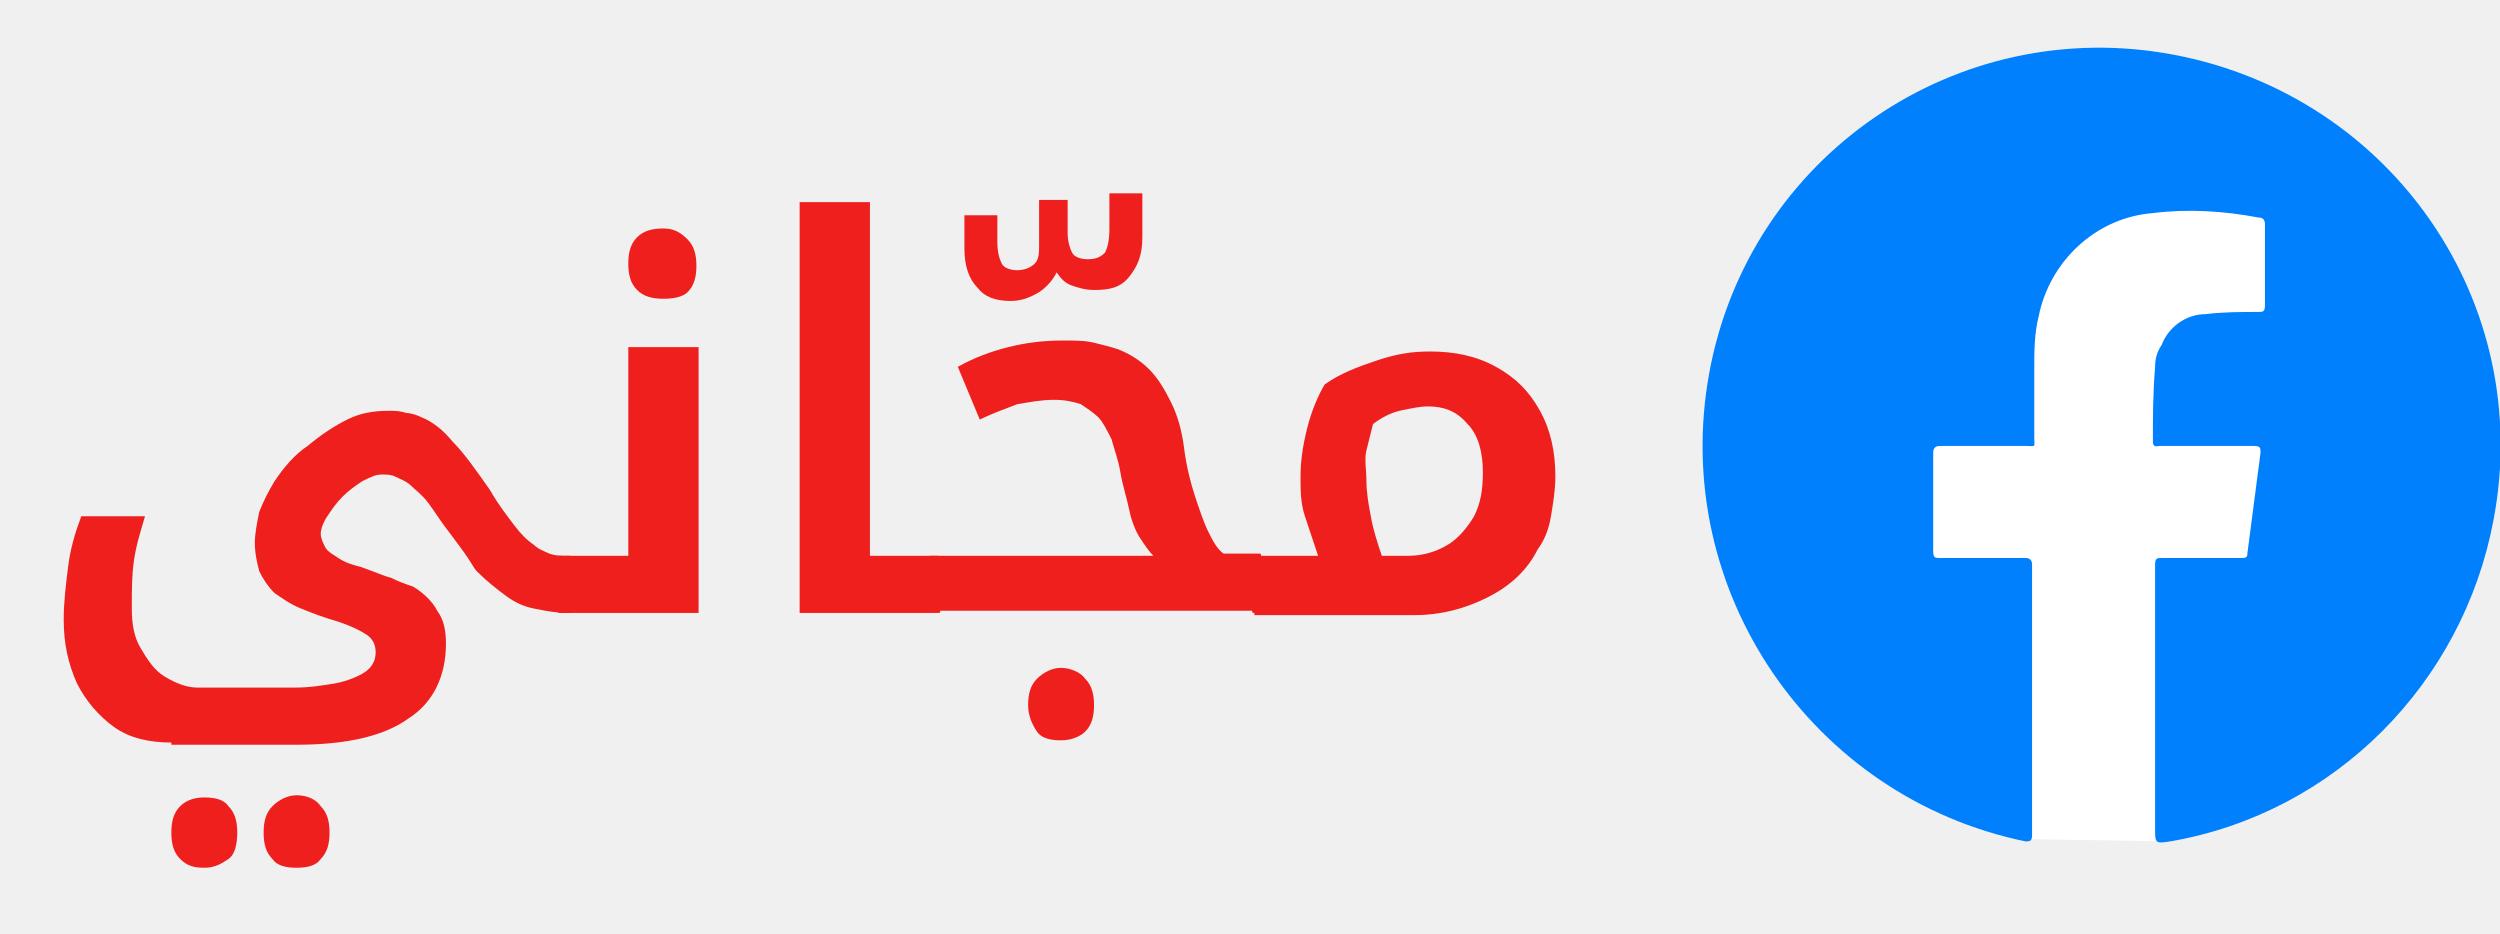
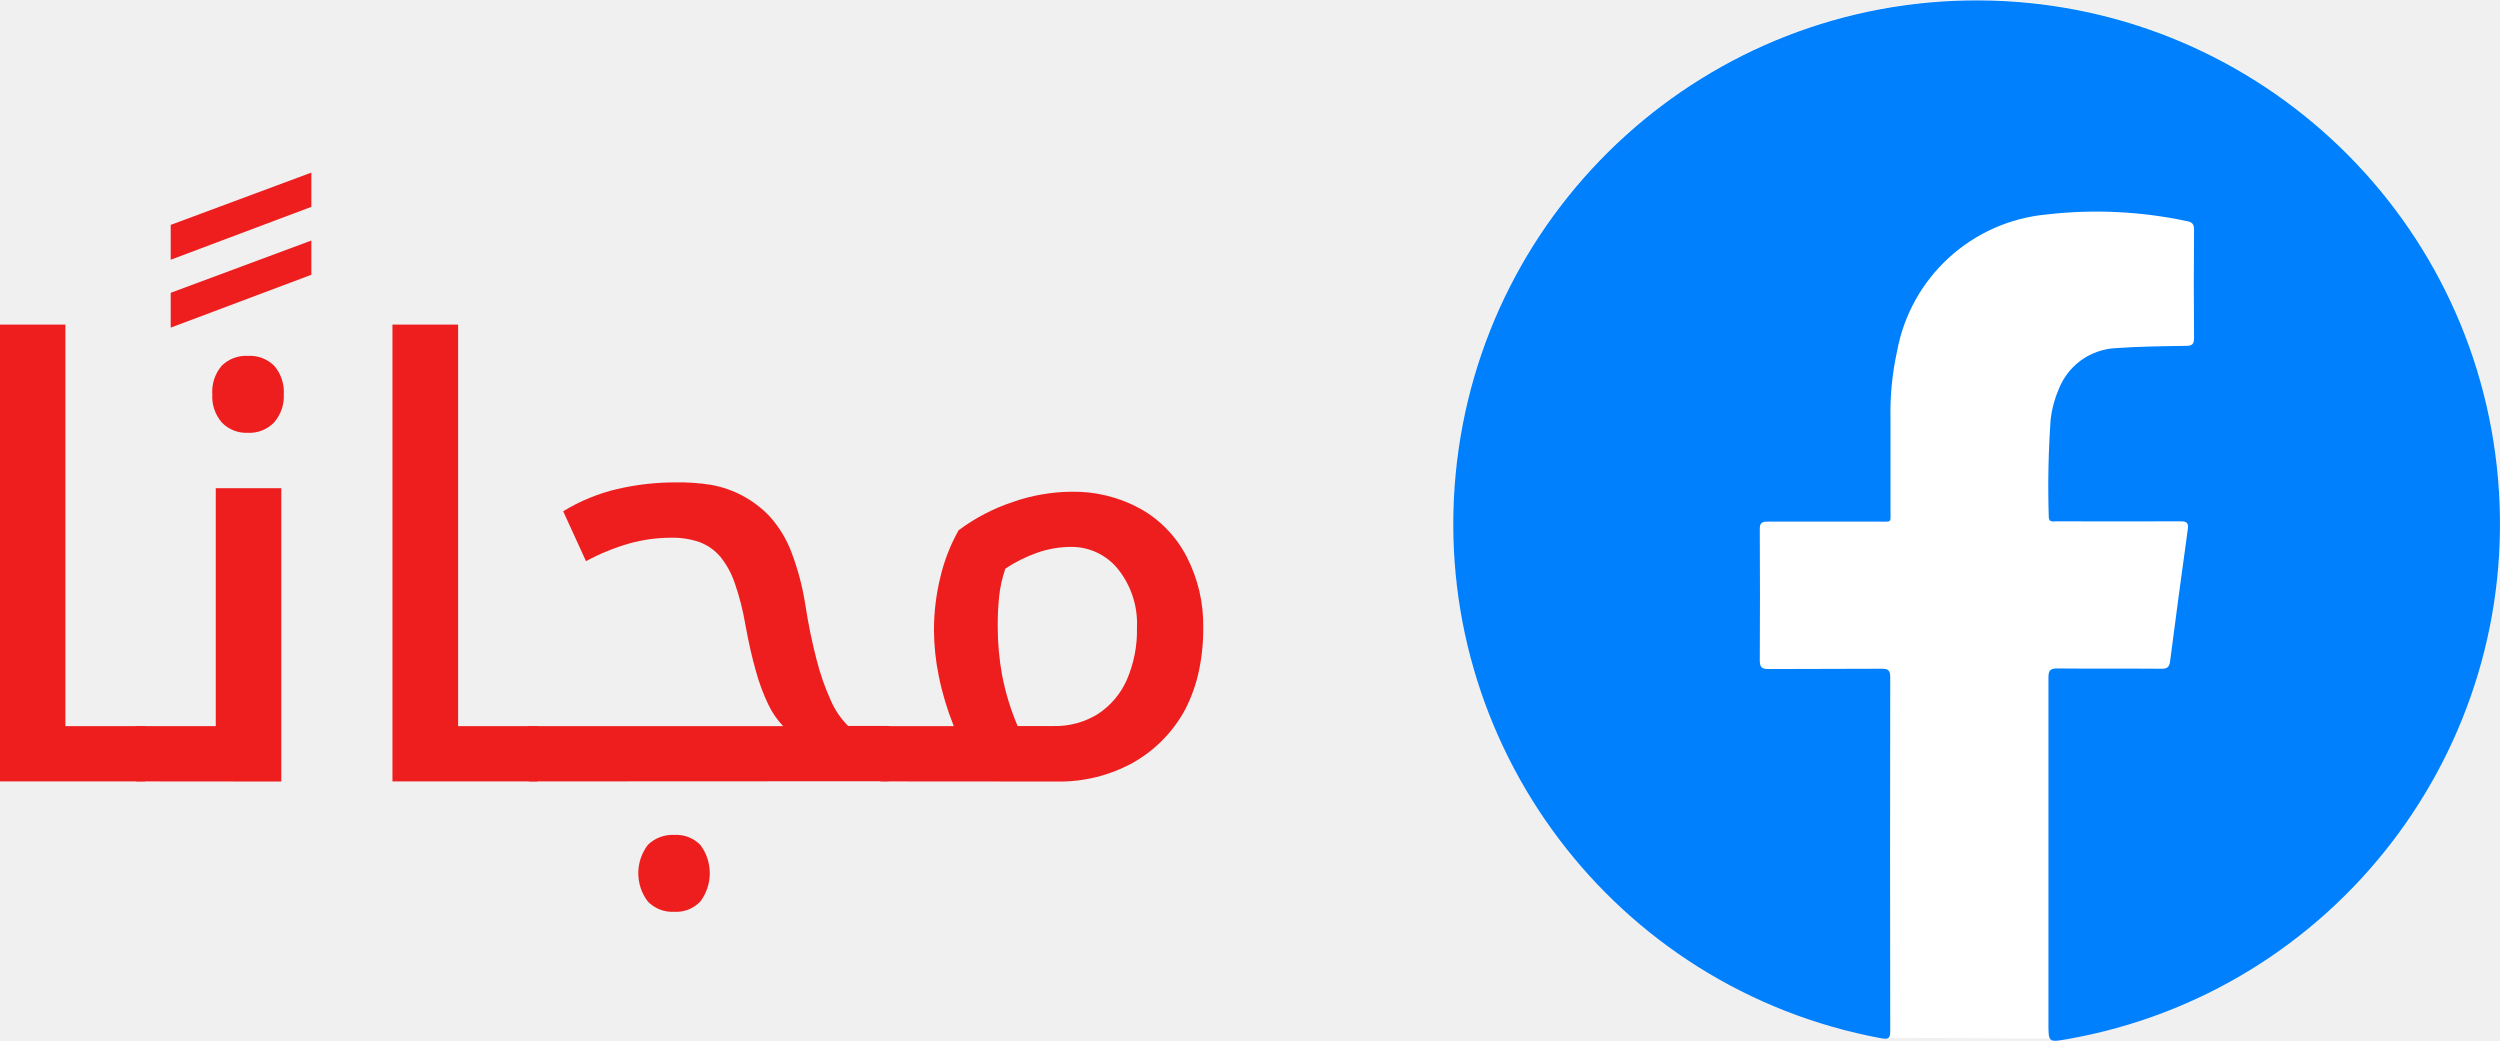
- <svg xmlns="http://www.w3.org/2000/svg" version="1.1" id="Calque_1" x="0px" y="0px" viewBox="0 0 113.8 42.5" style="enable-background:new 0 0 113.8 42.5;" xml:space="preserve">
-   <style type="text/css">
- 	.st0{enable-background:new    ;}
- 	.st1{fill:#EF1F1E;}
- 	.st2{fill:#FFFFFF;}
- 	.st3{fill:#0180FE;}
- </style>
-   <g id="Calque_2_1_">
+ <svg xmlns="http://www.w3.org/2000/svg" viewBox="0 0 58.375 24.291">
+   <g id="Calque_2" data-name="Calque 2">
    <g id="Design">
-       <g class="st0">
-         <path class="st1" d="M7.8,33.8c-1,0-1.9-0.2-2.6-0.7c-0.7-0.5-1.3-1.2-1.7-2c-0.4-0.9-0.6-1.8-0.6-2.9c0-0.8,0.1-1.6,0.2-2.4     c0.1-0.8,0.3-1.5,0.6-2.3h2.9c-0.2,0.7-0.4,1.3-0.5,2S6,26.8,6,27.7c0,0.7,0.1,1.3,0.4,1.8c0.3,0.5,0.6,1,1.1,1.3     c0.5,0.3,1,0.5,1.5,0.5h4.4c0.7,0,1.3-0.1,1.9-0.2c0.5-0.1,1-0.3,1.3-0.5c0.3-0.2,0.5-0.5,0.5-0.9c0-0.3-0.1-0.6-0.4-0.8     c-0.3-0.2-0.7-0.4-1.3-0.6c-0.7-0.2-1.2-0.4-1.7-0.6c-0.5-0.2-0.9-0.5-1.2-0.7c-0.3-0.3-0.5-0.6-0.7-1c-0.1-0.4-0.2-0.8-0.2-1.3     c0-0.4,0.1-0.9,0.2-1.4c0.2-0.5,0.4-0.9,0.7-1.4c0.4-0.6,0.9-1.2,1.5-1.6c0.6-0.5,1.2-0.9,1.8-1.2c0.6-0.3,1.2-0.4,1.9-0.4     c0.3,0,0.5,0,0.8,0.1c0.2,0,0.5,0.1,0.7,0.2c0.5,0.2,1,0.6,1.4,1.1c0.5,0.5,1,1.2,1.7,2.2c0.4,0.7,0.8,1.2,1.1,1.6     s0.6,0.7,0.9,0.9c0.2,0.2,0.5,0.3,0.7,0.4c0.3,0.1,0.5,0.1,0.8,0.1h0.1c0.1,0,0.1,0,0.1,0.1v2.4c0,0.1,0,0.1-0.1,0.1h-0.1     c-0.5,0-1-0.1-1.5-0.2c-0.5-0.1-0.9-0.3-1.3-0.6c-0.4-0.3-0.8-0.6-1.3-1.1c-0.1-0.1-0.2-0.3-0.4-0.6c-0.2-0.3-0.5-0.7-0.8-1.1     c-0.4-0.5-0.7-1-1-1.4c-0.3-0.4-0.6-0.6-0.8-0.8c-0.2-0.2-0.5-0.3-0.7-0.4c-0.2-0.1-0.4-0.1-0.6-0.1c-0.3,0-0.5,0.1-0.9,0.3     c-0.3,0.2-0.6,0.4-0.9,0.7c-0.3,0.3-0.5,0.6-0.7,0.9c-0.2,0.3-0.3,0.6-0.3,0.8c0,0.2,0.1,0.4,0.2,0.6c0.1,0.2,0.3,0.3,0.6,0.5     s0.6,0.3,1,0.4c0.6,0.2,1,0.4,1.4,0.5c0.4,0.2,0.7,0.3,1,0.4c0.5,0.3,0.9,0.7,1.1,1.1c0.3,0.4,0.4,0.9,0.4,1.5     c0,1.5-0.6,2.7-1.7,3.4c-1.1,0.8-2.8,1.2-5.1,1.2H7.8z M9.3,39.5c-0.5,0-0.8-0.1-1.1-0.4c-0.3-0.3-0.4-0.7-0.4-1.2     c0-0.5,0.1-0.9,0.4-1.2c0.3-0.3,0.7-0.4,1.1-0.4c0.5,0,0.9,0.1,1.1,0.4c0.3,0.3,0.4,0.7,0.4,1.2c0,0.5-0.1,1-0.4,1.2     S9.8,39.5,9.3,39.5z M13.5,39.5c-0.5,0-0.9-0.1-1.1-0.4c-0.3-0.3-0.4-0.7-0.4-1.2c0-0.5,0.1-0.9,0.4-1.2c0.3-0.3,0.7-0.5,1.1-0.5     c0.5,0,0.9,0.2,1.1,0.5c0.3,0.3,0.4,0.7,0.4,1.2c0,0.5-0.1,0.9-0.4,1.2C14.4,39.4,14,39.5,13.5,39.5z" />
-         <path class="st1" d="M25.5,27.9c-0.1,0-0.1,0-0.1-0.1v-2.4c0-0.1,0-0.1,0.1-0.1h3.1v-9.5h3.2v12.1H25.5z M30.2,13.6     c-0.5,0-0.9-0.1-1.2-0.4c-0.3-0.3-0.4-0.7-0.4-1.2s0.1-0.9,0.4-1.2c0.3-0.3,0.7-0.4,1.2-0.4c0.5,0,0.8,0.2,1.1,0.5     c0.3,0.3,0.4,0.7,0.4,1.2s-0.1,0.9-0.4,1.2C31.1,13.5,30.7,13.6,30.2,13.6z" />
-         <path class="st1" d="M42.7,25.3C42.7,25.3,42.8,25.4,42.7,25.3l0.1,2.5c0,0.1,0,0.1-0.1,0.1h-6.3V9.2h3.2v16.1H42.7z" />
-         <path class="st1" d="M46,13.7c-0.7,0-1.2-0.2-1.5-0.6c-0.4-0.4-0.6-1-0.6-1.8V9.8h1.5V11c0,0.5,0.1,0.8,0.2,1s0.4,0.3,0.7,0.3     s0.6-0.1,0.8-0.3c0.2-0.2,0.2-0.5,0.2-0.9v-2h1.3v1.5c0,0.4,0.1,0.7,0.2,0.9c0.1,0.2,0.4,0.3,0.7,0.3c0.4,0,0.6-0.1,0.8-0.3     c0.1-0.2,0.2-0.5,0.2-1.1V8.8h1.5v2c0,0.8-0.2,1.3-0.6,1.8s-0.9,0.6-1.6,0.6c-0.4,0-0.7-0.1-1-0.2c-0.3-0.1-0.5-0.3-0.7-0.6     c-0.2,0.4-0.5,0.7-0.8,0.9C46.8,13.6,46.4,13.7,46,13.7z" />
-         <path class="st1" d="M42.4,27.9c-0.1,0-0.1,0-0.1-0.1v-2.4c0-0.1,0-0.1,0.1-0.1h10.1c-0.2-0.2-0.4-0.5-0.6-0.8s-0.4-0.8-0.5-1.3     c-0.1-0.5-0.3-1.1-0.4-1.7c-0.1-0.6-0.3-1.1-0.4-1.5c-0.2-0.4-0.4-0.8-0.6-1s-0.5-0.4-0.8-0.6c-0.3-0.1-0.7-0.2-1.2-0.2     c-0.6,0-1.1,0.1-1.7,0.2c-0.5,0.2-1.1,0.4-1.7,0.7l-1-2.4c0.7-0.4,1.5-0.7,2.3-0.9c0.8-0.2,1.6-0.3,2.5-0.3c0.5,0,1,0,1.4,0.1     c0.4,0.1,0.8,0.2,1.1,0.3c0.5,0.2,1,0.5,1.4,0.9c0.4,0.4,0.7,0.9,1,1.5c0.3,0.6,0.5,1.3,0.6,2.1c0.1,0.8,0.3,1.6,0.5,2.2     c0.2,0.6,0.4,1.2,0.6,1.6c0.2,0.4,0.4,0.8,0.7,1h1.6c0.1,0,0.1,0,0.1,0.1v2.4c0,0.1,0,0.1-0.1,0.1H42.4z M48.3,33.7     c-0.5,0-0.9-0.1-1.1-0.4s-0.4-0.7-0.4-1.2c0-0.5,0.1-0.9,0.4-1.2c0.3-0.3,0.7-0.5,1.1-0.5s0.9,0.2,1.1,0.5     c0.3,0.3,0.4,0.7,0.4,1.2c0,0.5-0.1,0.9-0.4,1.2C49.2,33.5,48.8,33.7,48.3,33.7z" />
-         <path class="st1" d="M57.1,27.9c-0.1,0-0.1,0-0.1-0.1v-2.4c0-0.1,0-0.1,0.1-0.1H60c-0.2-0.6-0.4-1.2-0.6-1.8s-0.2-1.2-0.2-1.8     c0-0.7,0.1-1.4,0.3-2.2s0.5-1.5,0.8-2c0.7-0.5,1.5-0.8,2.4-1.1c0.9-0.3,1.6-0.4,2.4-0.4c1.1,0,2.1,0.2,3,0.7c0.9,0.5,1.5,1.1,2,2     c0.5,0.9,0.7,1.9,0.7,3c0,0.6-0.1,1.2-0.2,1.8c-0.1,0.6-0.3,1.1-0.6,1.5c-0.5,1-1.3,1.7-2.3,2.2c-1,0.5-2.1,0.8-3.3,0.8H57.1z      M62.2,21.9c0,0.5,0.1,1.1,0.2,1.6c0.1,0.6,0.3,1.2,0.5,1.8h1.2c0.7,0,1.3-0.2,1.8-0.5c0.5-0.3,0.9-0.8,1.2-1.3     c0.3-0.6,0.4-1.2,0.4-2c0-0.9-0.2-1.7-0.7-2.2c-0.5-0.6-1.1-0.8-1.8-0.8c-0.4,0-0.8,0.1-1.3,0.2c-0.4,0.1-0.8,0.3-1.2,0.6     c-0.1,0.4-0.2,0.8-0.3,1.2S62.2,21.4,62.2,21.9z" />
-       </g>
-       <path class="st2" d="M92.3,38.2C82.5,36.3,76,26.9,77.8,17C79.6,7.1,89.1,0.6,99,2.5s16.4,11.3,14.5,21.2    c-1.4,7.4-7.2,13.3-14.7,14.6" />
-       <path class="st3" d="M98.1,31.8c0-2,0-4.1,0-6.1c0-0.3,0.1-0.3,0.3-0.3c1.2,0,2.4,0,3.6,0c0.2,0,0.3,0,0.3-0.2    c0.2-1.5,0.4-3.1,0.6-4.6c0-0.2,0-0.3-0.3-0.3c-1.4,0-2.9,0-4.3,0c-0.1,0-0.3,0.1-0.3-0.2c0-1.1,0-2.2,0.1-3.4    c0-0.4,0.1-0.7,0.3-1c0.3-0.8,1.1-1.4,2-1.4c0.8-0.1,1.6-0.1,2.4-0.1c0.2,0,0.3,0,0.3-0.3c0-1.2,0-2.5,0-3.7    c0-0.2-0.1-0.3-0.3-0.3c-1.6-0.3-3.2-0.4-4.8-0.2c-2.6,0.2-4.7,2.2-5.2,4.7c-0.2,0.8-0.2,1.6-0.2,2.4c0,1,0,2.1,0,3.1    c0,0.5,0.1,0.4-0.4,0.4c-1.3,0-2.6,0-3.9,0c-0.2,0-0.3,0.1-0.3,0.3c0,1.5,0,3,0,4.5c0,0.3,0.1,0.3,0.3,0.3c1.3,0,2.6,0,3.9,0    c0.2,0,0.3,0.1,0.3,0.3c0,4.1,0,8.2,0,12.3c0,0.3-0.1,0.3-0.3,0.3C82.5,36.3,76,26.9,77.8,17C79.6,7.1,89.1,0.6,99,2.5    s16.4,11.3,14.5,21.2c-1.4,7.4-7.2,13.3-14.7,14.6c-0.7,0.1-0.7,0.1-0.7-0.6L98.1,31.8z" />
+       <path d="M4.757,16.955c.047,0,.071.018.071.056v1.165a.062.062,0,0,1-.071.07H1.4V7.58h1.53v9.375Z" transform="translate(-1.403)" fill="#ef1e1e" />
+       <path d="M5.389,5.251,8.673,4.03v.8L5.389,6.065Zm0,1.586L8.673,5.616v.8L5.389,7.65Z" transform="translate(-1.403)" fill="#ef1e1e" />
+       <path d="M4.617,18.246a.062.062,0,0,1-.07-.07V17.011c0-.038.023-.056.07-.056H6.441V11.4h1.53v6.849Zm2.568-8.14a.788.788,0,0,1-.6-.238.923.923,0,0,1-.225-.66.933.933,0,0,1,.218-.666.8.8,0,0,1,.61-.232.8.8,0,0,1,.625.239.942.942,0,0,1,.217.659.935.935,0,0,1-.224.653A.8.8,0,0,1,7.185,10.106Z" transform="translate(-1.403)" fill="#ef1e1e" />
+       <path d="M13.921,16.955c.047,0,.07.018.07.056v1.165a.062.062,0,0,1-.07.07H10.567V7.58H12.1v9.375Z" transform="translate(-1.403)" fill="#ef1e1e" />
+       <path d="M13.781,18.246a.062.062,0,0,1-.07-.07V17.011c0-.038.023-.056.07-.056h5.908a1.928,1.928,0,0,1-.344-.5,4.579,4.579,0,0,1-.294-.793c-.09-.313-.171-.676-.246-1.088a5.922,5.922,0,0,0-.239-.94A2.009,2.009,0,0,0,18.223,13a1.172,1.172,0,0,0-.492-.344,1.937,1.937,0,0,0-.666-.1,3.636,3.636,0,0,0-.961.132,5.066,5.066,0,0,0-1.018.415l-.533-1.165a4.29,4.29,0,0,1,1.263-.519,5.95,5.95,0,0,1,1.375-.155A4.689,4.689,0,0,1,18,11.32a2.495,2.495,0,0,1,1.368.73,2.656,2.656,0,0,1,.512.835,6.115,6.115,0,0,1,.33,1.249,12.64,12.64,0,0,0,.26,1.27,5.71,5.71,0,0,0,.33.947,1.932,1.932,0,0,0,.407.6h.926c.047,0,.07.018.07.056v1.165a.062.062,0,0,1-.07.07Zm3.368,3.045a.8.8,0,0,1-.617-.238,1.091,1.091,0,0,1,0-1.327.819.819,0,0,1,.617-.231.783.783,0,0,1,.61.238,1.1,1.1,0,0,1,0,1.313A.774.774,0,0,1,17.149,21.291Z" transform="translate(-1.403)" fill="#ef1e1e" />
+       <path d="M21.99,18.246a.062.062,0,0,1-.07-.07V17.011c0-.038.024-.056.07-.056h1.684a6.732,6.732,0,0,1-.35-1.165,5.494,5.494,0,0,1-.113-1.08,5.19,5.19,0,0,1,.148-1.229,4.187,4.187,0,0,1,.428-1.1,4.489,4.489,0,0,1,1.263-.659,4.234,4.234,0,0,1,1.375-.24,3.221,3.221,0,0,1,1.6.394A2.7,2.7,0,0,1,29.112,13a3.483,3.483,0,0,1,.387,1.656,4.72,4.72,0,0,1-.106,1.031,3.621,3.621,0,0,1-.315.878,3.135,3.135,0,0,1-1.228,1.249,3.554,3.554,0,0,1-1.762.435ZM24.7,14.653a6.252,6.252,0,0,0,.1,1.1,5.8,5.8,0,0,0,.365,1.2H26a1.882,1.882,0,0,0,1.038-.28,1.845,1.845,0,0,0,.674-.793,2.894,2.894,0,0,0,.239-1.229,2.033,2.033,0,0,0-.442-1.361,1.391,1.391,0,0,0-1.1-.52,2.379,2.379,0,0,0-.8.141,3.39,3.39,0,0,0-.73.365,2.893,2.893,0,0,0-.147.659A6.76,6.76,0,0,0,24.7,14.653Z" transform="translate(-1.403)" fill="#ef1e1e" />
+       <path d="M45.325,24.232a12.22,12.22,0,1,1,4.354.02" transform="translate(-1.403)" fill="#fff" />
+       <path d="M49.234,19.956c0-1.378,0-2.757,0-4.135,0-.172.046-.215.214-.213.808.009,1.617,0,2.425.007.124,0,.179-.027.2-.162q.2-1.545.414-3.088c.023-.159-.022-.193-.175-.192-.962.006-1.924,0-2.887,0-.082,0-.188.035-.184-.117a22.289,22.289,0,0,1,.045-2.268,2.489,2.489,0,0,1,.188-.7A1.509,1.509,0,0,1,50.8,8.129c.543-.039,1.089-.045,1.634-.053.145,0,.2-.027.2-.186q-.012-1.26,0-2.52c0-.136-.036-.184-.175-.208A10.11,10.11,0,0,0,49.2,5.007,3.919,3.919,0,0,0,45.7,8.2a6.65,6.65,0,0,0-.154,1.585c0,.705,0,1.41,0,2.116,0,.319.044.278-.27.279-.866,0-1.732,0-2.6,0-.145,0-.183.039-.182.183q.009,1.529,0,3.059c0,.169.058.2.209.2.879-.007,1.758,0,2.637-.007.158,0,.2.04.2.2q-.008,4.126,0,8.253c0,.18-.039.207-.215.175a12.22,12.22,0,1,1,4.354.02c-.445.078-.445.078-.445-.371Z" transform="translate(-1.403)" fill="#0180fe" />
    </g>
  </g>
</svg>
